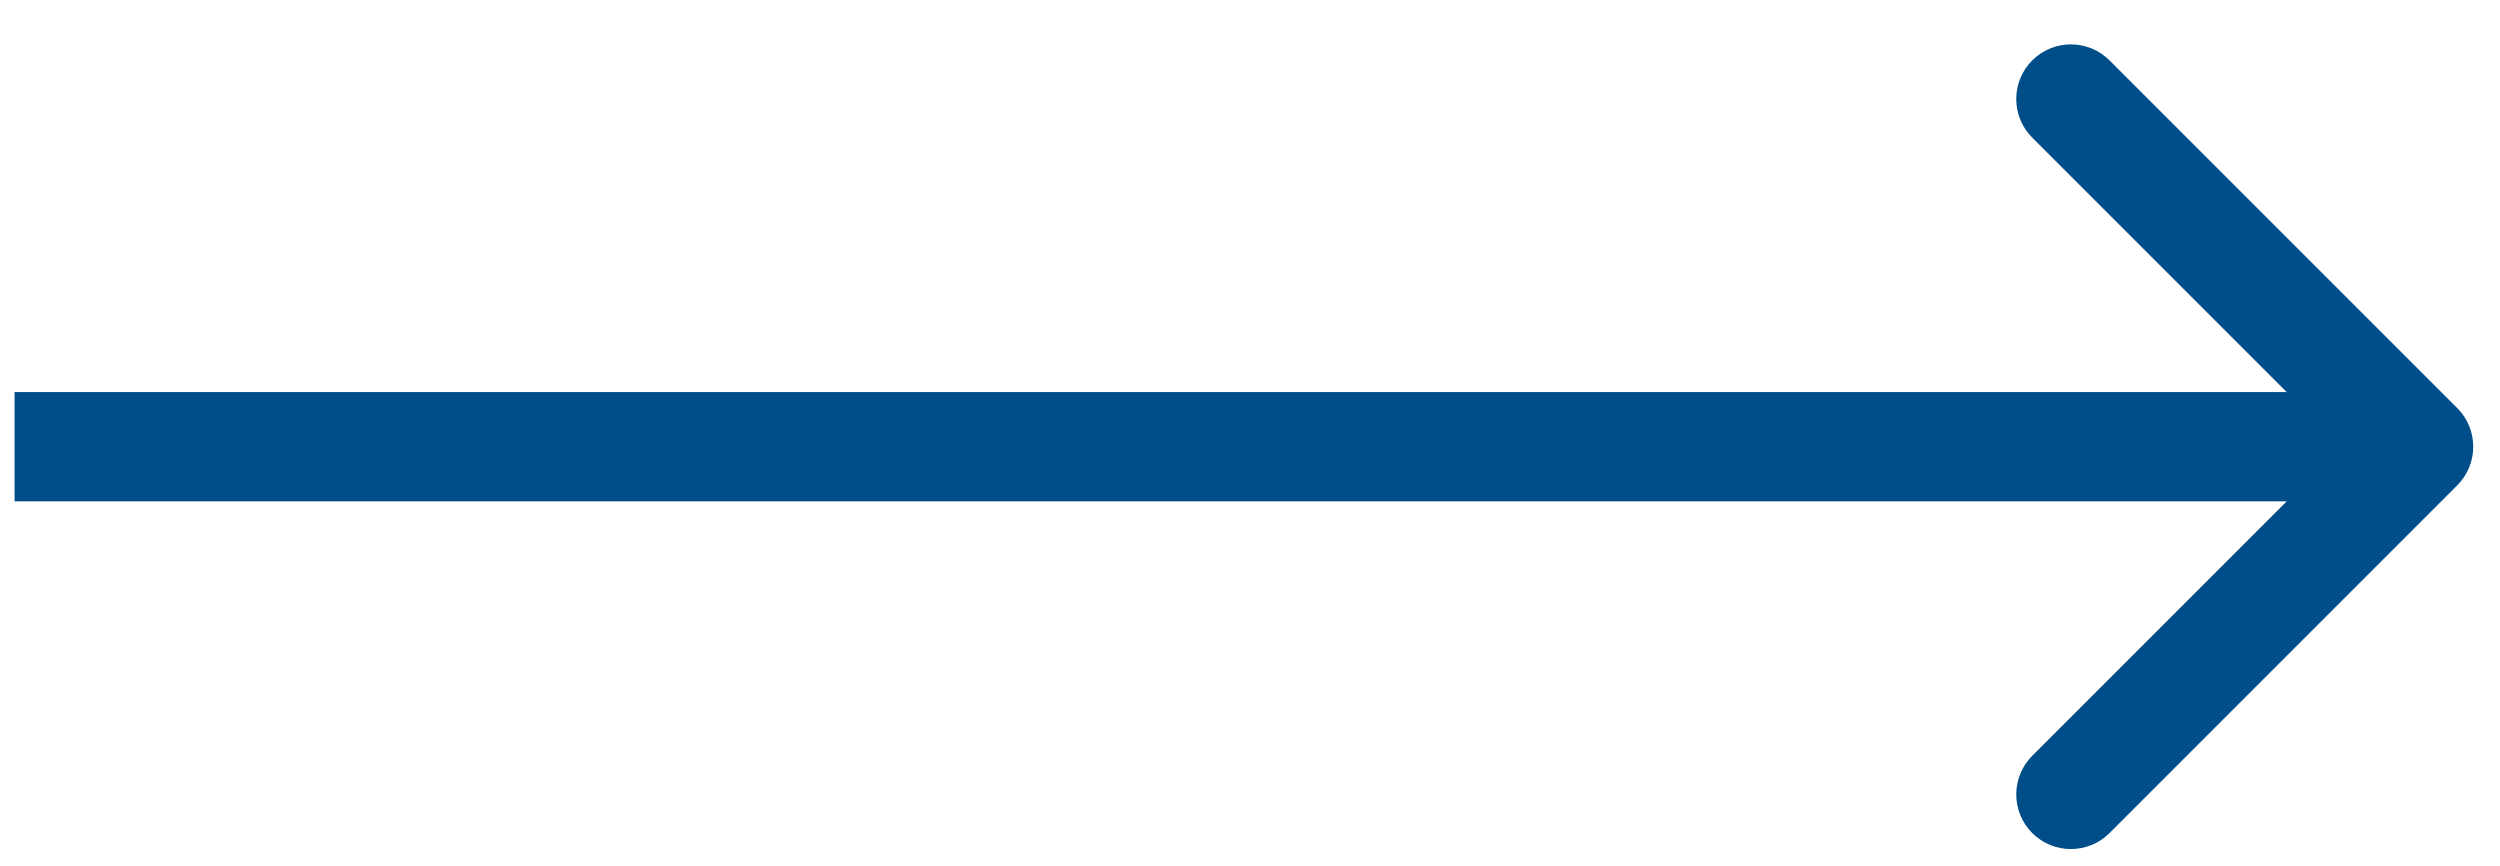
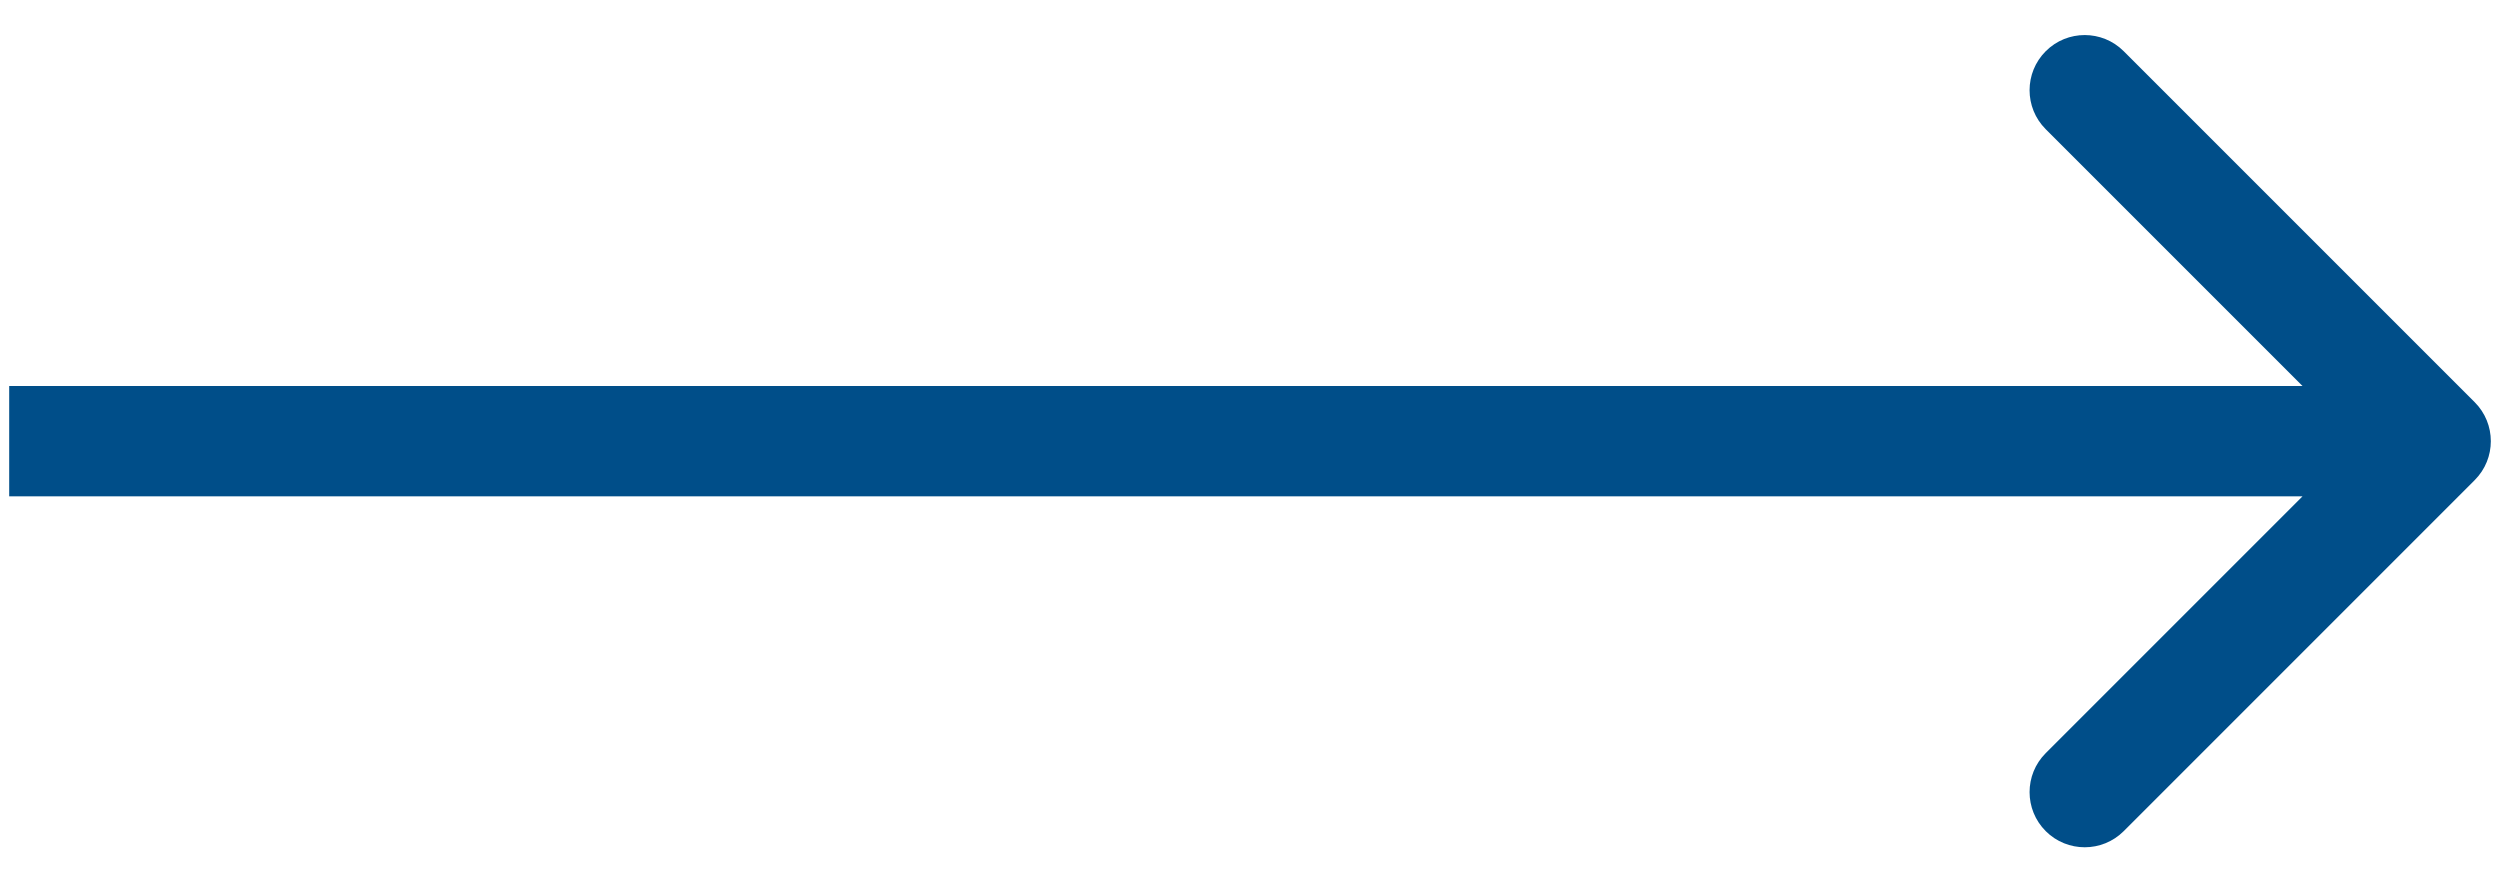
- <svg xmlns="http://www.w3.org/2000/svg" width="52" height="18" viewBox="0 0 52 18" fill="none">
-   <path d="M51.111 10.095C51.554 9.651 51.554 8.932 51.111 8.488L43.878 1.256C43.434 0.812 42.715 0.812 42.271 1.256C41.827 1.699 41.827 2.419 42.271 2.863L48.7 9.292L42.271 15.72C41.827 16.164 41.827 16.884 42.271 17.328C42.715 17.771 43.434 17.771 43.878 17.328L51.111 10.095ZM0.303 10.428H50.307V8.155H0.303V10.428Z" fill="#004E89" />
+ <svg xmlns="http://www.w3.org/2000/svg" width="68" height="24" viewBox="0 0 68 24" fill="none">
+   <path d="M67.311 13.06C67.897 12.475 67.897 11.525 67.311 10.939L57.765 1.393C57.179 0.807 56.23 0.807 55.644 1.393C55.058 1.979 55.058 2.929 55.644 3.515L64.129 12L55.644 20.485C55.058 21.071 55.058 22.021 55.644 22.607C56.23 23.192 57.179 23.192 57.765 22.607L67.311 13.06ZM0.25 13.5H66.251V10.5H0.25V13.5Z" fill="#004E89" />
</svg>
